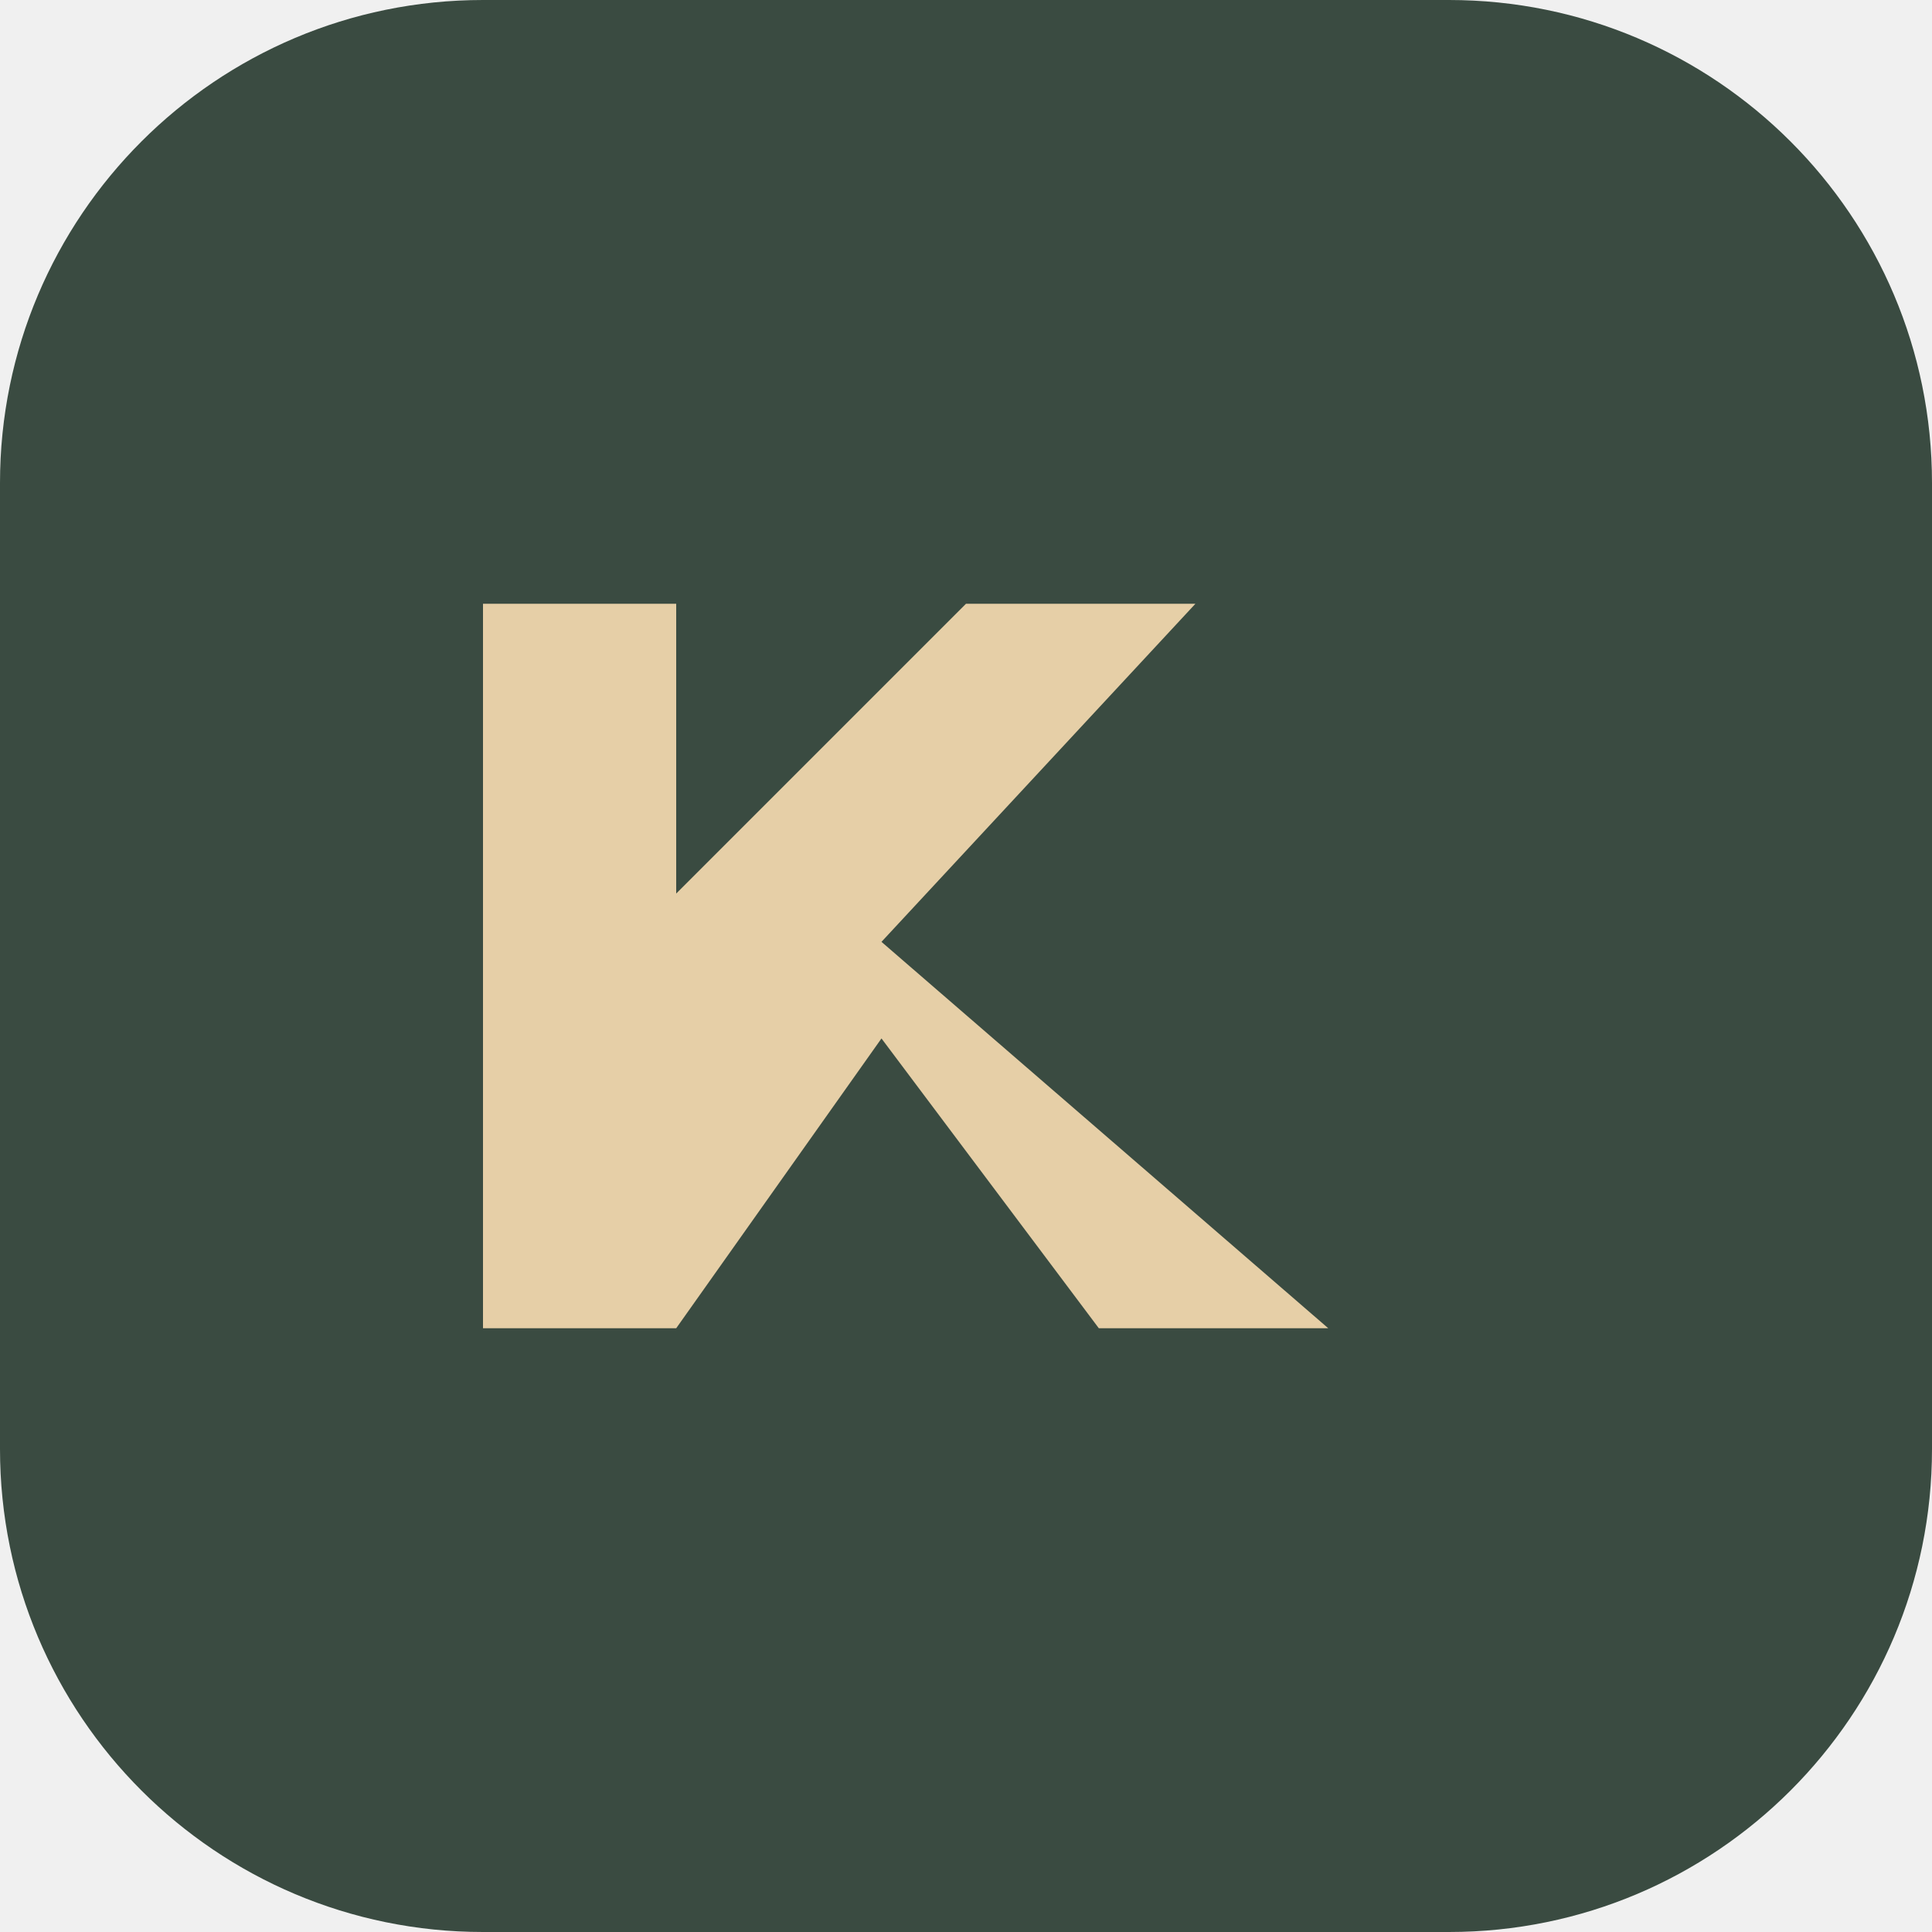
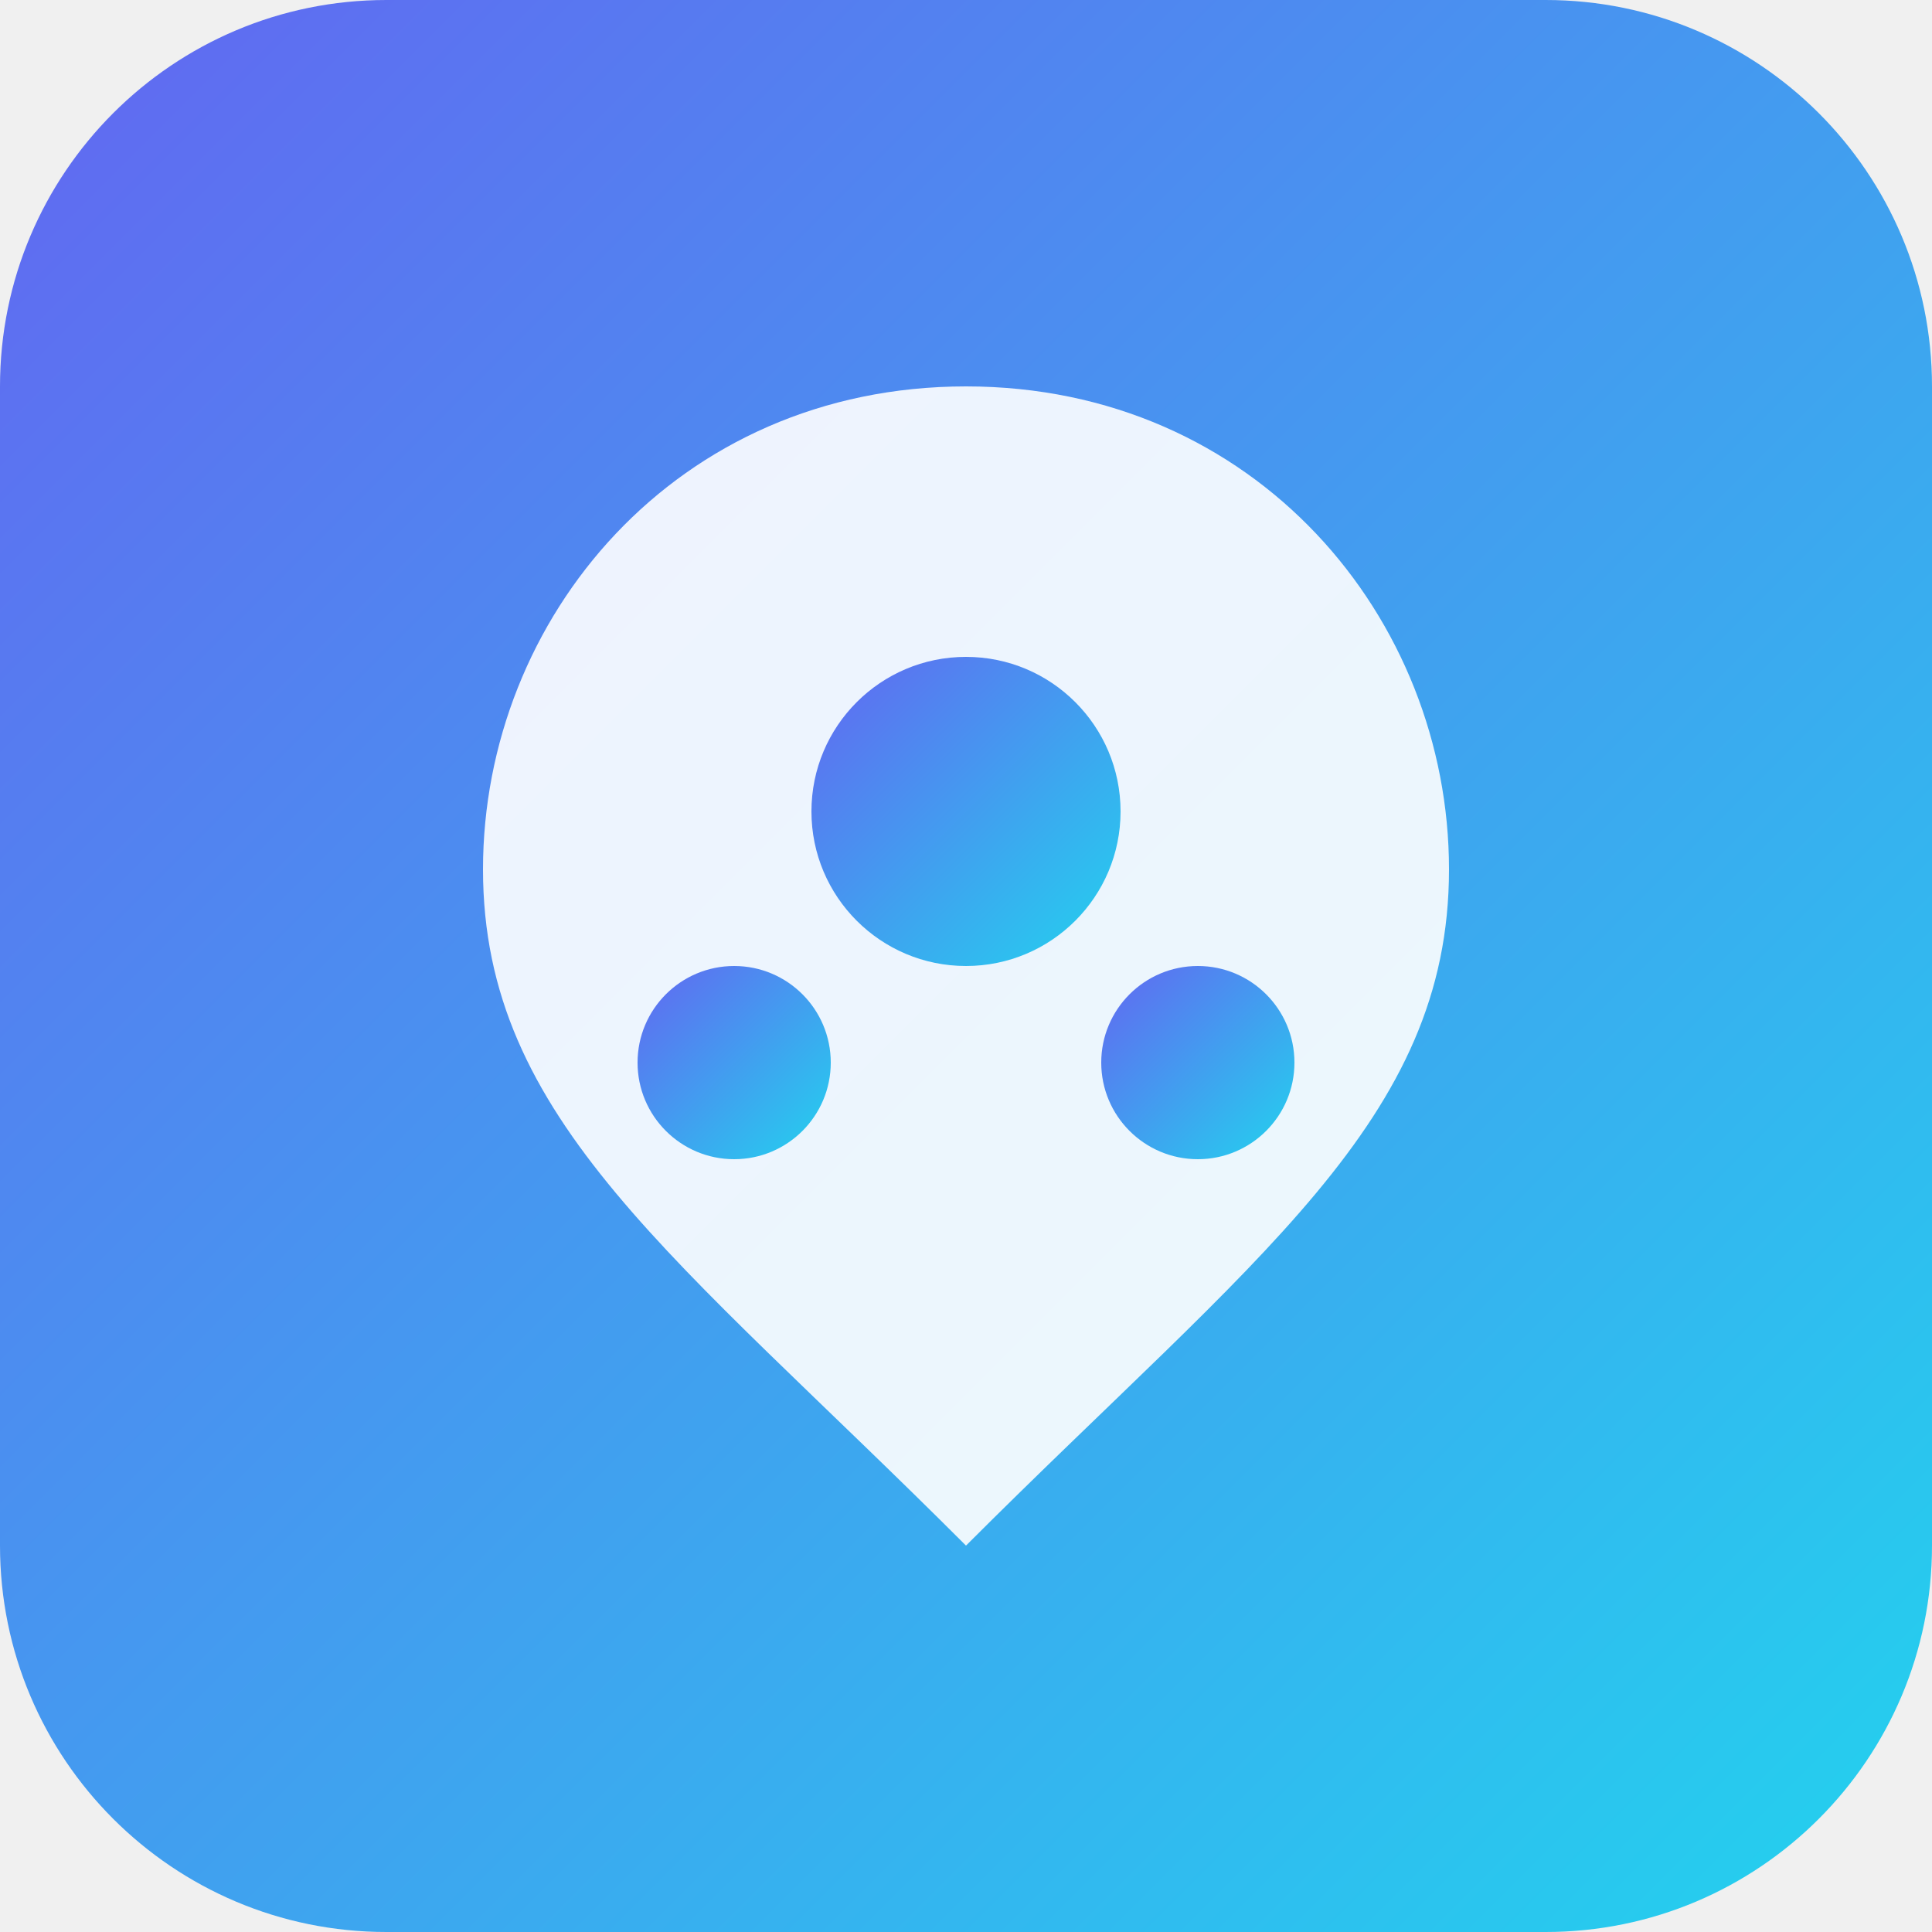
- <svg xmlns="http://www.w3.org/2000/svg" viewBox="0 0 32 32" fill="none">
-   <rect width="32" height="32" rx="8" fill="#3A4B41" />
-   <path d="M8 22V10h3.2v4.8L16 10h3.8l-5.2 5.6L22 22h-3.8l-3.6-4.8L11.2 22H8z" fill="#E6CFA7" />
+ <svg xmlns="http://www.w3.org/2000/svg" viewBox="0 0 100 100">
+   <defs>
+     <linearGradient id="g" x1="0%" y1="0%" x2="100%" y2="100%">
+       <stop offset="0%" stop-color="#6366f1" />
+       <stop offset="100%" stop-color="#22d3ee" />
+     </linearGradient>
+   </defs>
+   <rect width="100" height="100" rx="20" fill="url(#g)" />
+   <path d="M50 20 C35 20 25 32 25 45 C25 58 35 65 50 80 C65 65 75 58 75 45 C75 32 65 20 50 20 Z" fill="white" opacity="0.9" />
+   <circle cx="50" cy="42" r="8" fill="url(#g)" />
+   <circle cx="38" cy="55" r="5" fill="url(#g)" />
+   <circle cx="62" cy="55" r="5" fill="url(#g)" />
</svg>
